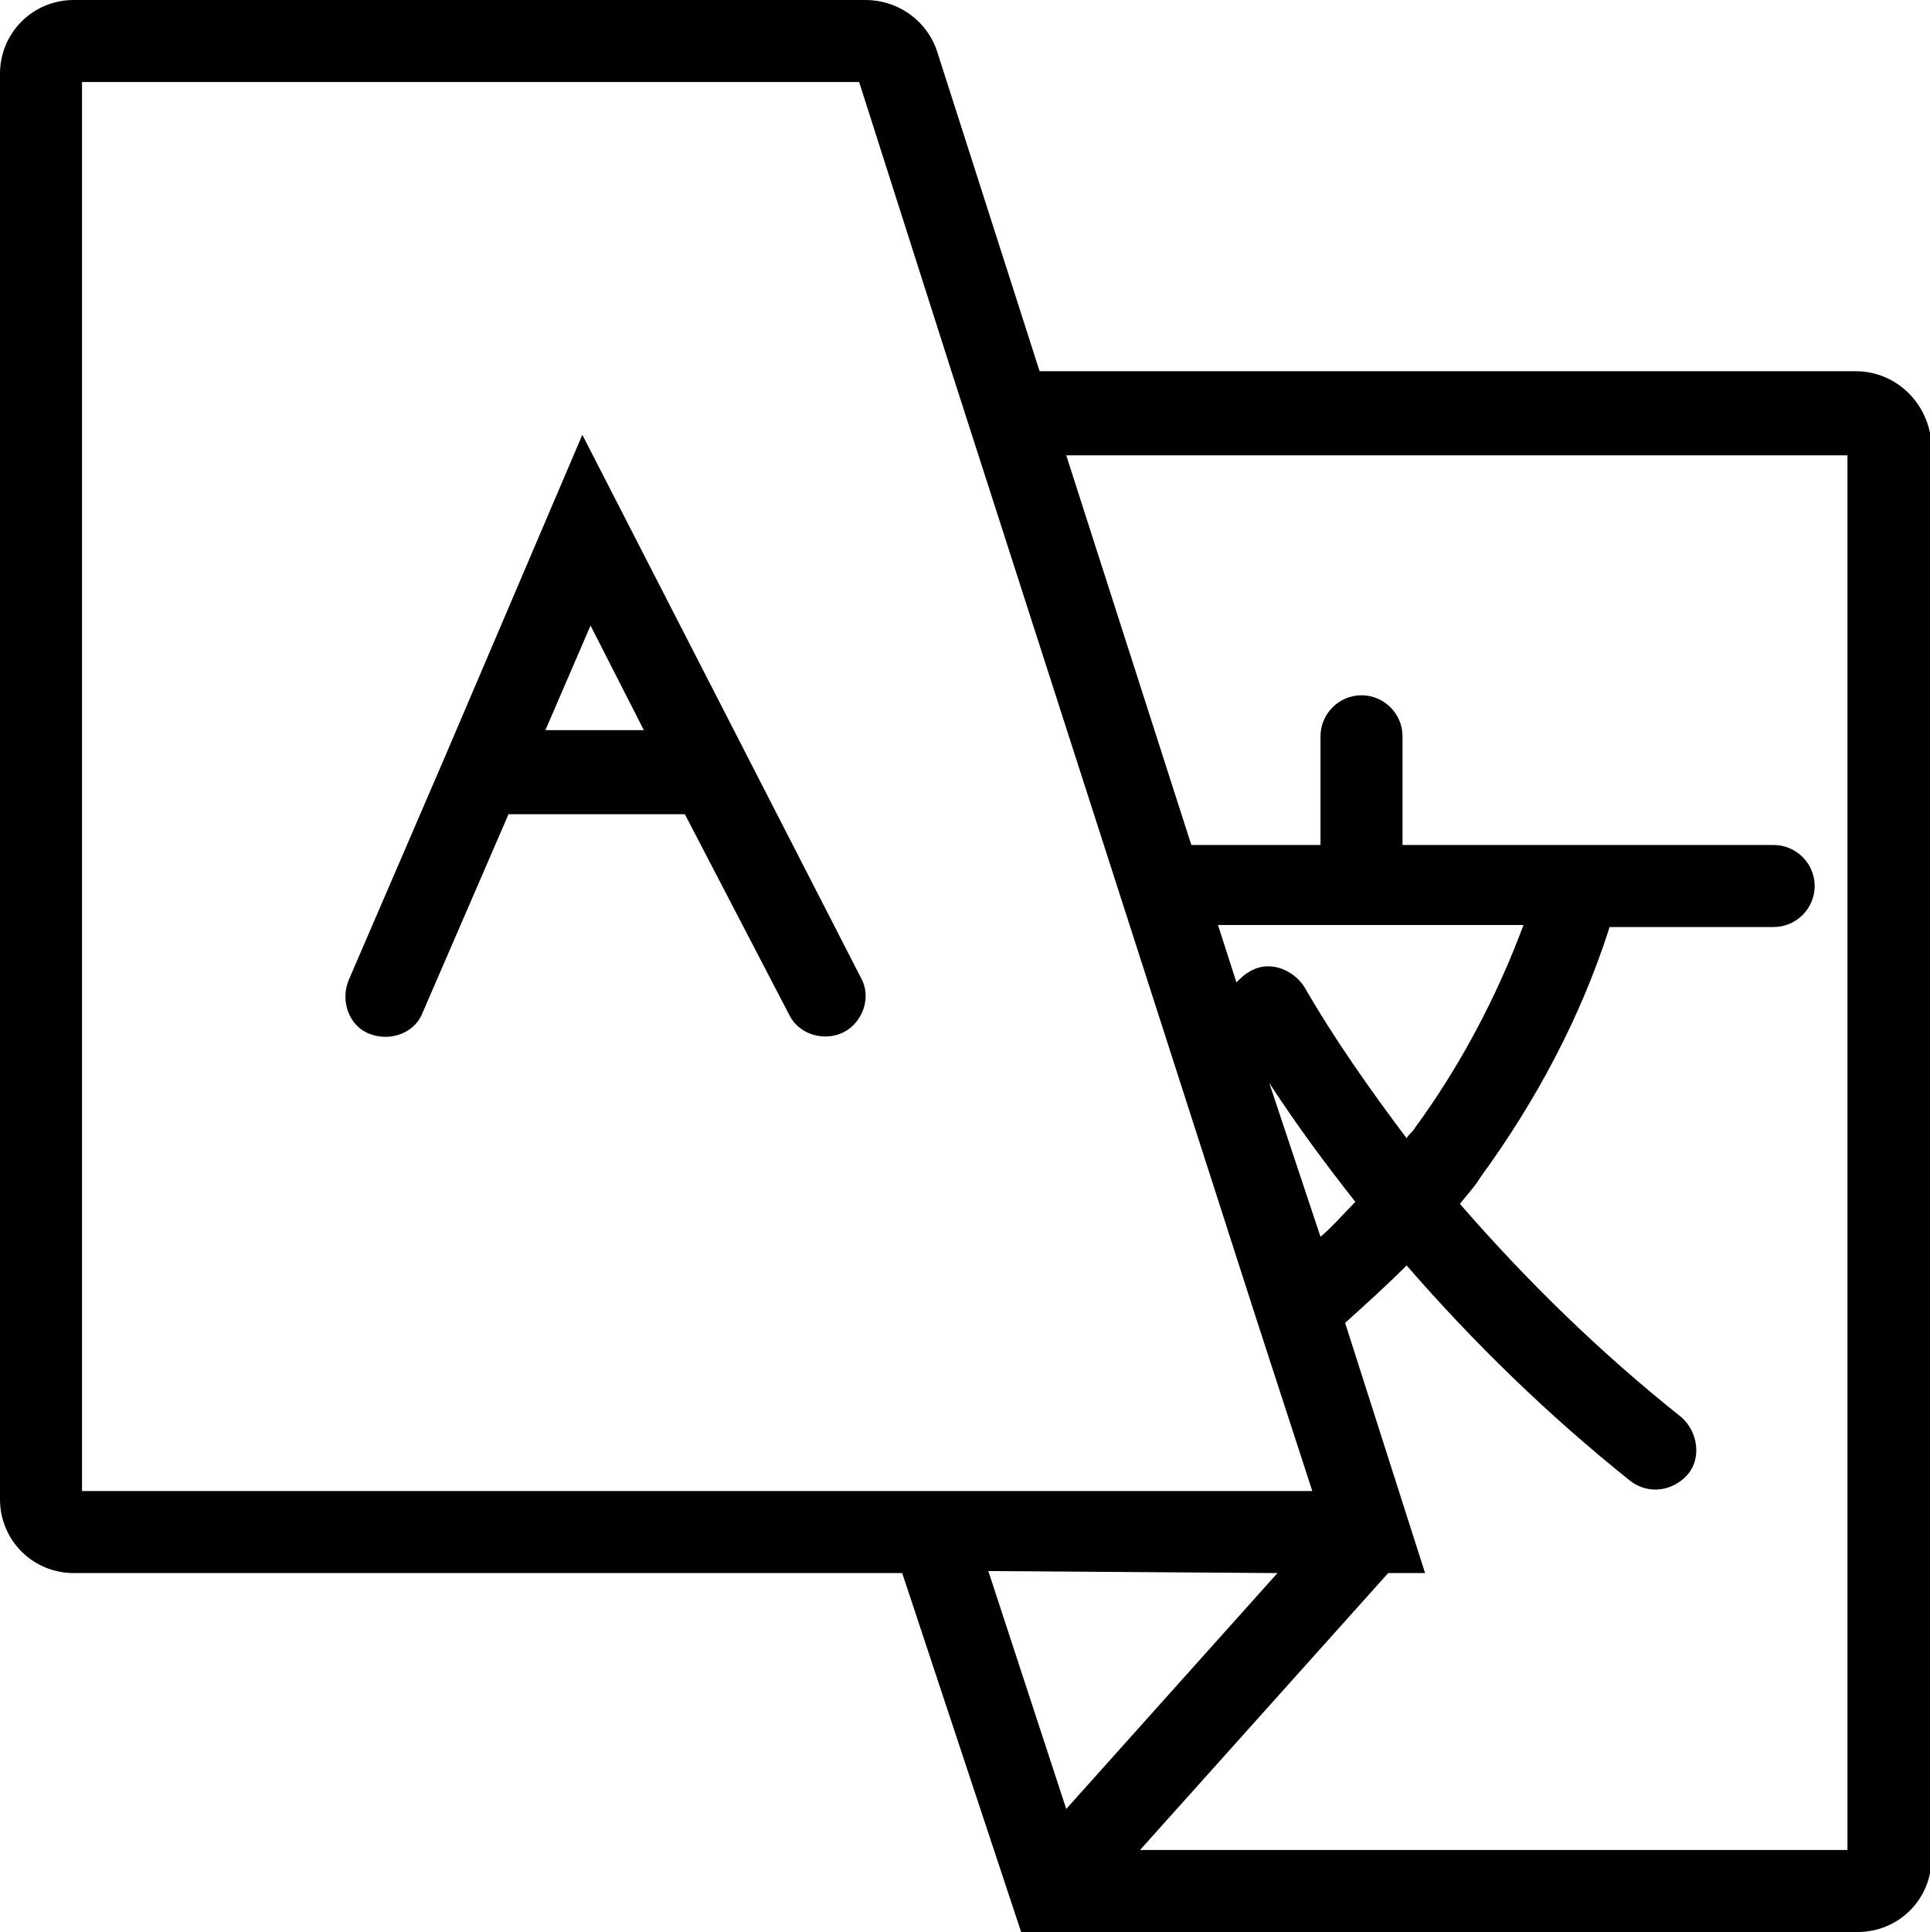
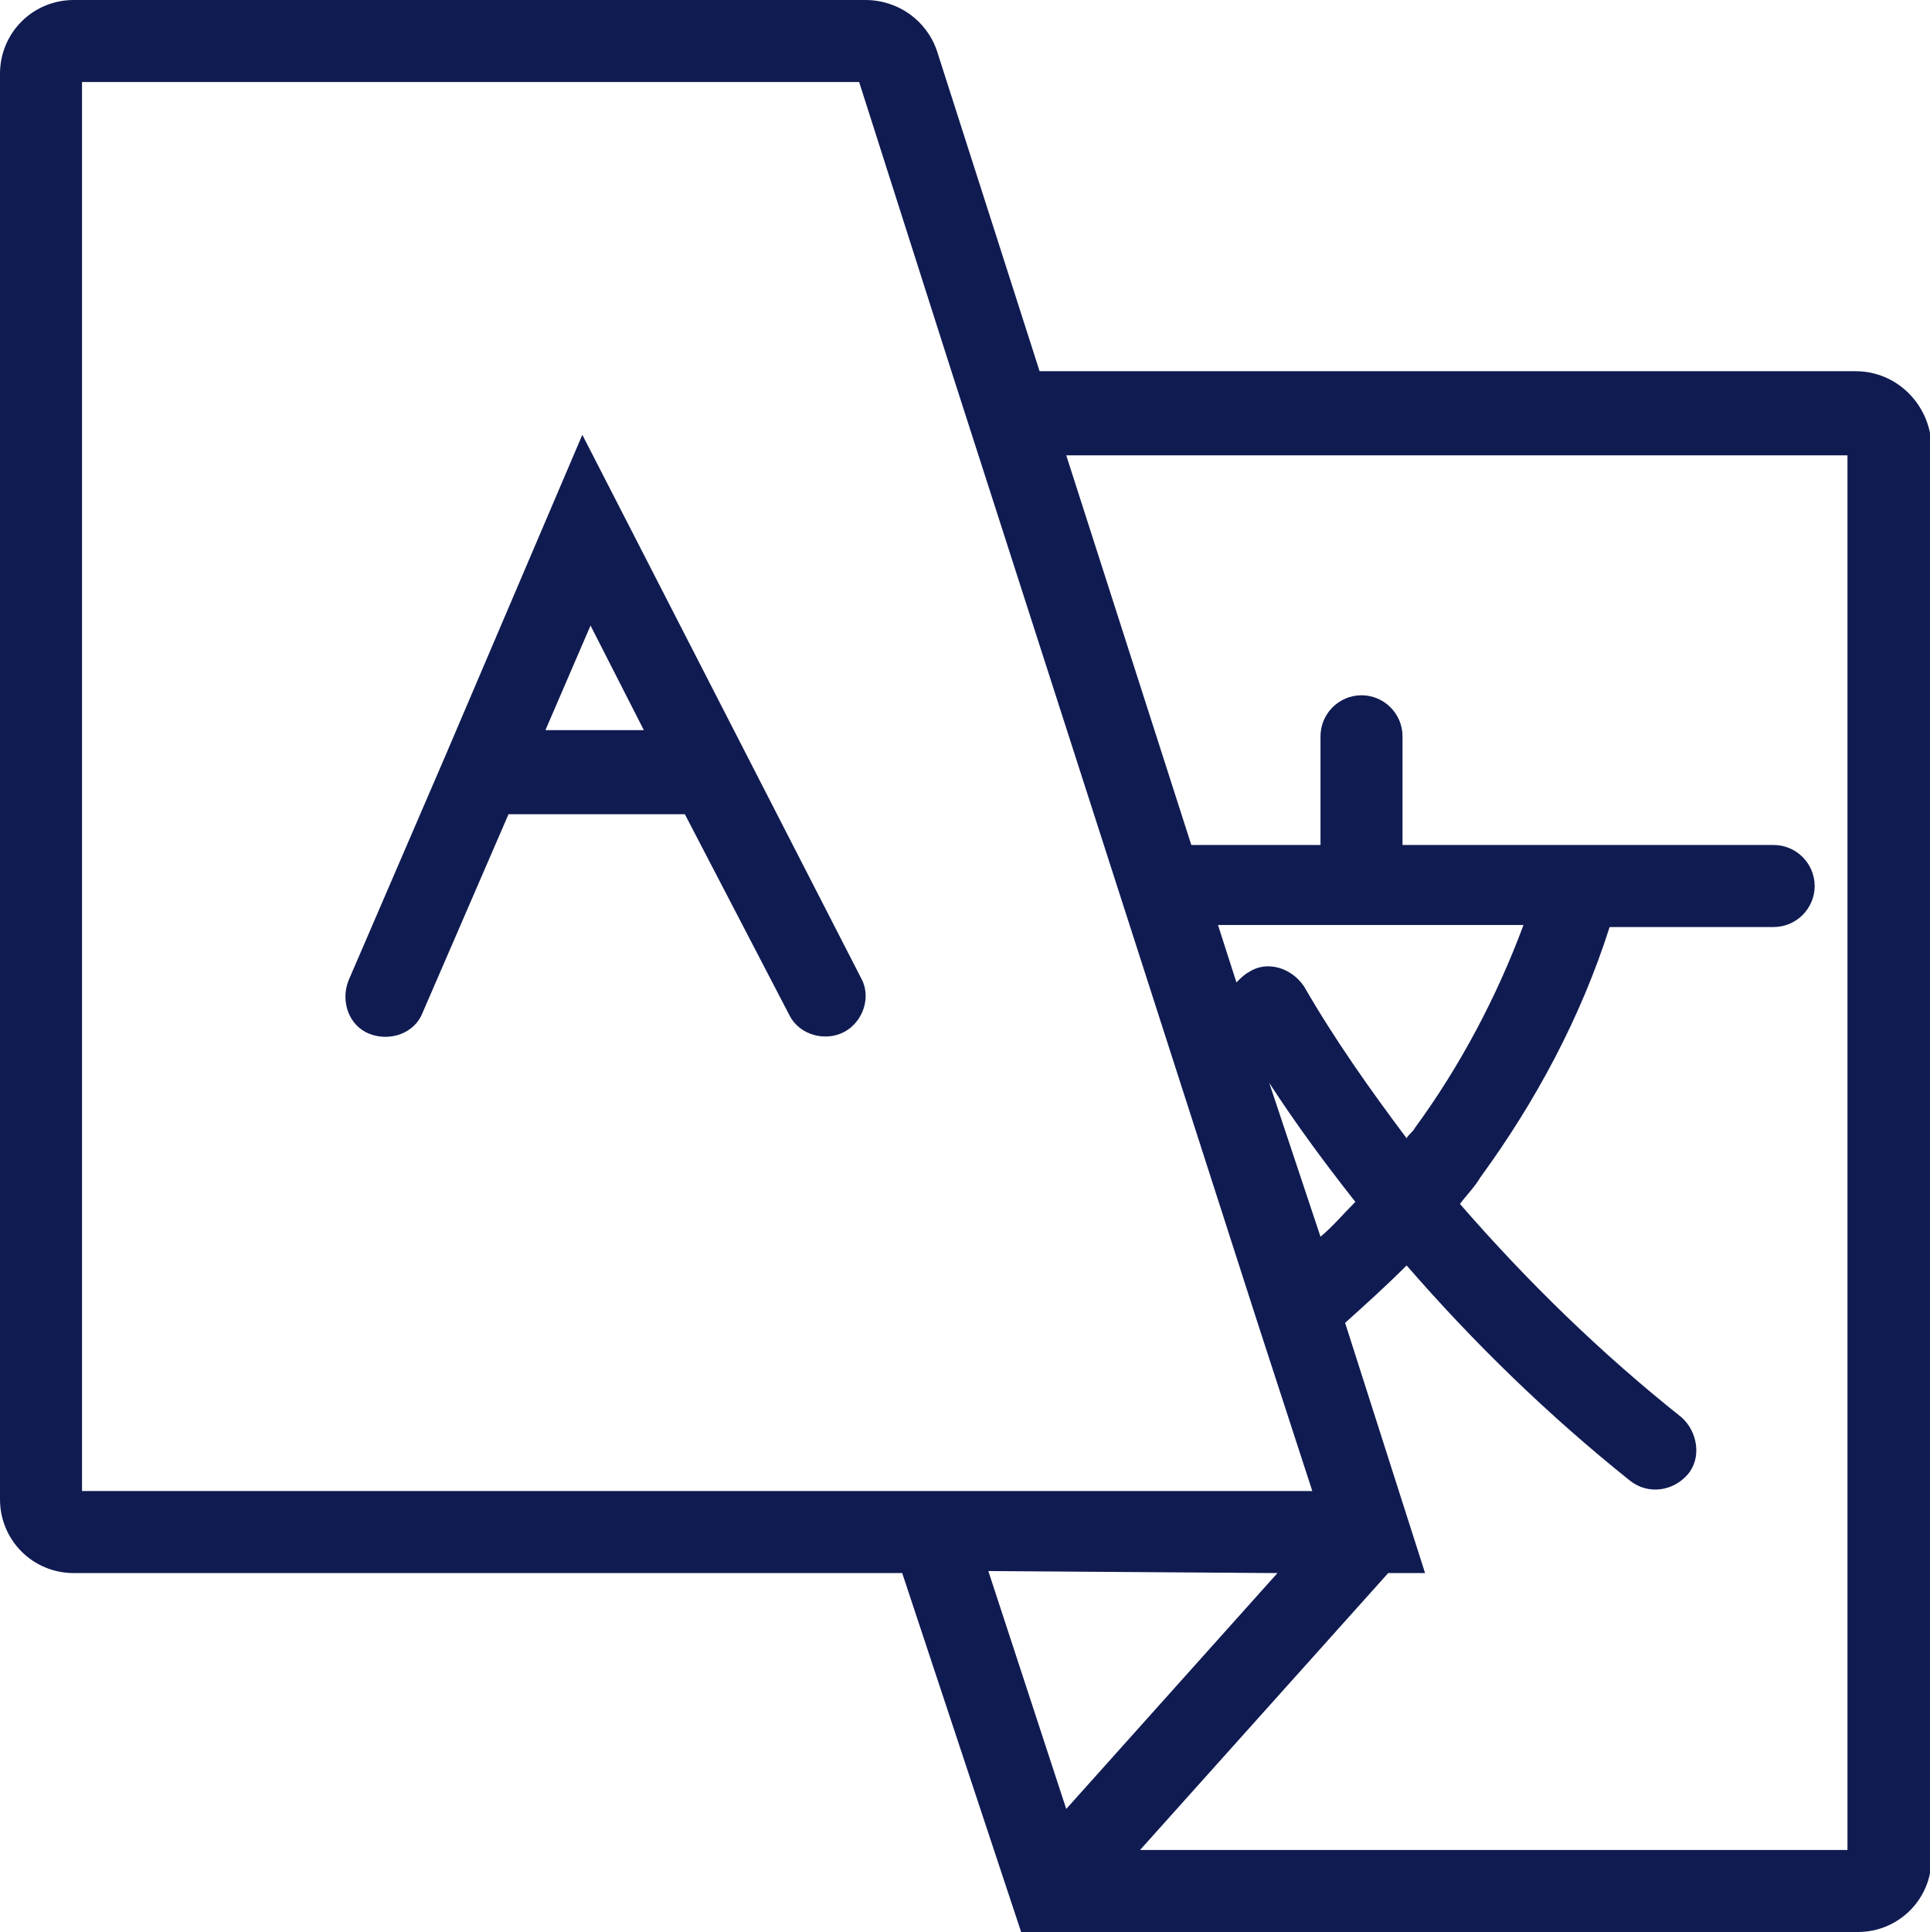
<svg xmlns="http://www.w3.org/2000/svg" version="1.1" id="Layer_1" x="0px" y="0px" viewBox="0 0 94.1 94.2" style="enable-background:new 0 0 94.1 94.2;" xml:space="preserve">
-   <path id="Layer_2_1_" d="M90.5,18.1H50.7l-5-15.6C45.2,1,43.8,0,42.2,0H3.6C1.6,0,0,1.6,0,3.6v69.5c0,2,1.6,3.6,3.6,3.6H44l5.8,17.5  h40.8c2,0,3.6-1.6,3.6-3.6V21.7C94.1,19.7,92.5,18.1,90.5,18.1z M74.3,45.1C73,48.6,71.2,52,69,55c-0.1,0.2-0.3,0.3-0.4,0.5  c-1.8-2.4-3.5-4.8-5-7.4c-0.6-0.9-1.8-1.3-2.7-0.7c-0.2,0.1-0.4,0.3-0.6,0.5l-0.9-2.8H74.3z M61.9,52.8c1.3,2,2.7,3.9,4.2,5.8  c-0.6,0.6-1.1,1.2-1.7,1.7L61.9,52.8z M4,72.7V4h37.9l4.5,14.1l0,0l14.9,46.3l0,0l2.7,8.3C64,72.7,4,72.7,4,72.7z M62.3,76.7  L52,88.2l-3.8-11.6L62.3,76.7L62.3,76.7z M90.1,90.2H55.6l12.1-13.5h1.8l-3.9-12.2c1-0.9,2-1.8,3-2.8c3.3,3.8,6.9,7.3,10.9,10.5  c0.9,0.7,2.1,0.5,2.8-0.3s0.5-2.1-0.3-2.8l0,0c-3.9-3.1-7.5-6.6-10.8-10.4c0.3-0.4,0.7-0.8,1-1.3c2.7-3.7,4.9-7.8,6.3-12.2h8  c1.1,0,2-0.9,2-2s-0.9-2-2-2H68.4v-5.3c0-1.1-0.9-2-2-2s-2,0.9-2,2v5.3h-6.3l-6.1-19h38.1C90.1,22.2,90.1,90.2,90.1,90.2z   M28.4,21.2l-6.7,15.7l0,0L17,47.8c-0.4,1,0,2.2,1,2.6s2.2,0,2.6-1l4.2-9.7h8.6l5.1,9.8c0.5,1,1.8,1.3,2.7,0.8s1.3-1.7,0.8-2.6  L28.4,21.2z M26.6,35.6l2.2-5.1l2.6,5.1H26.6z" />
+   <style type="text/css">
+ 	.st0{fill:#101B51;}
+ </style>
+   <path id="Layer_2_1_" class="st0" d="M90.5,18.1H50.7l-5-15.6C45.2,1,43.8,0,42.2,0H3.6C1.6,0,0,1.6,0,3.6v69.5c0,2,1.6,3.6,3.6,3.6  H44l5.8,17.5h40.8c2,0,3.6-1.6,3.6-3.6V21.7C94.1,19.7,92.5,18.1,90.5,18.1z M74.3,45.1C73,48.6,71.2,52,69,55  c-0.1,0.2-0.3,0.3-0.4,0.5c-1.8-2.4-3.5-4.8-5-7.4c-0.6-0.9-1.8-1.3-2.7-0.7c-0.2,0.1-0.4,0.3-0.6,0.5l-0.9-2.8H74.3z M61.9,52.8  c1.3,2,2.7,3.9,4.2,5.8c-0.6,0.6-1.1,1.2-1.7,1.7L61.9,52.8z M4,72.7V4h37.9l4.5,14.1l0,0l14.9,46.3l0,0l2.7,8.3  C64,72.7,4,72.7,4,72.7z M62.3,76.7L52,88.2l-3.8-11.6L62.3,76.7L62.3,76.7z M90.1,90.2H55.6l12.1-13.5h1.8l-3.9-12.2  c1-0.9,2-1.8,3-2.8c3.3,3.8,6.9,7.3,10.9,10.5c0.9,0.7,2.1,0.5,2.8-0.3s0.5-2.1-0.3-2.8l0,0c-3.9-3.1-7.5-6.6-10.8-10.4  c0.3-0.4,0.7-0.8,1-1.3c2.7-3.7,4.9-7.8,6.3-12.2h8c1.1,0,2-0.9,2-2s-0.9-2-2-2H68.4v-5.3c0-1.1-0.9-2-2-2s-2,0.9-2,2v5.3h-6.3  l-6.1-19h38.1C90.1,22.2,90.1,90.2,90.1,90.2z M28.4,21.2l-6.7,15.7l0,0L17,47.8c-0.4,1,0,2.2,1,2.6s2.2,0,2.6-1l4.2-9.7h8.6  l5.1,9.8c0.5,1,1.8,1.3,2.7,0.8s1.3-1.7,0.8-2.6L28.4,21.2z M26.6,35.6l2.2-5.1l2.6,5.1H26.6z" />
</svg>
